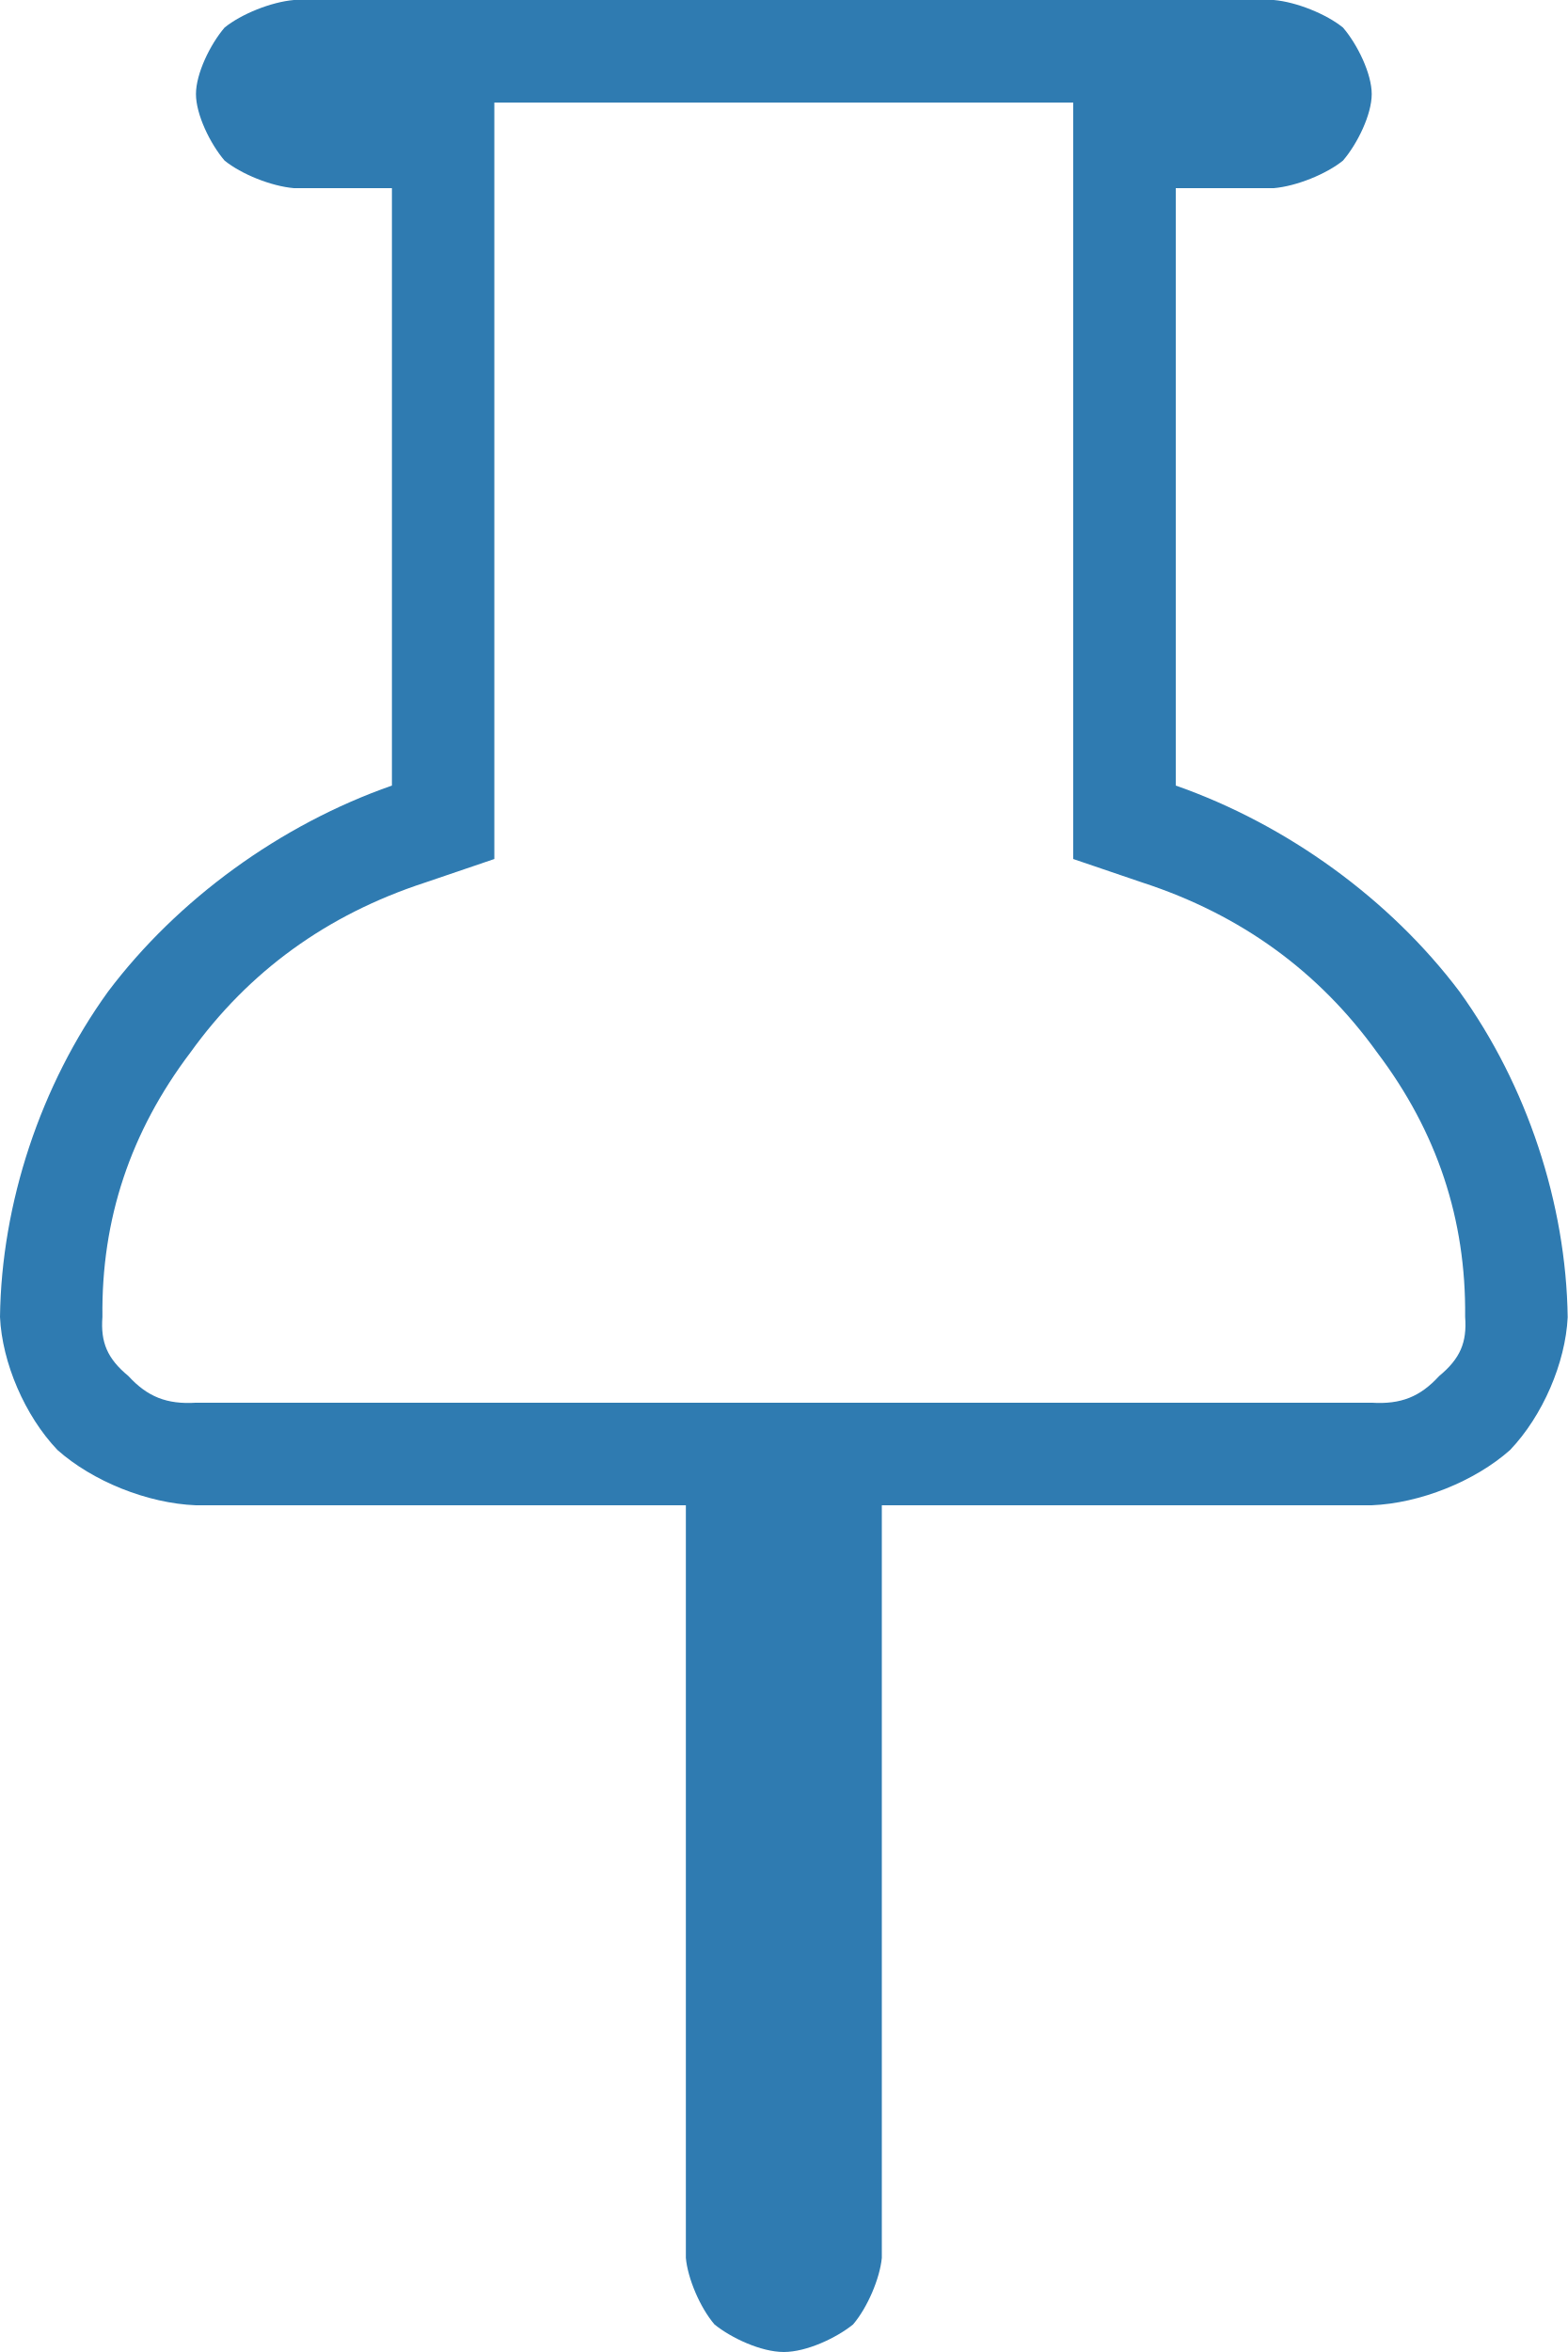
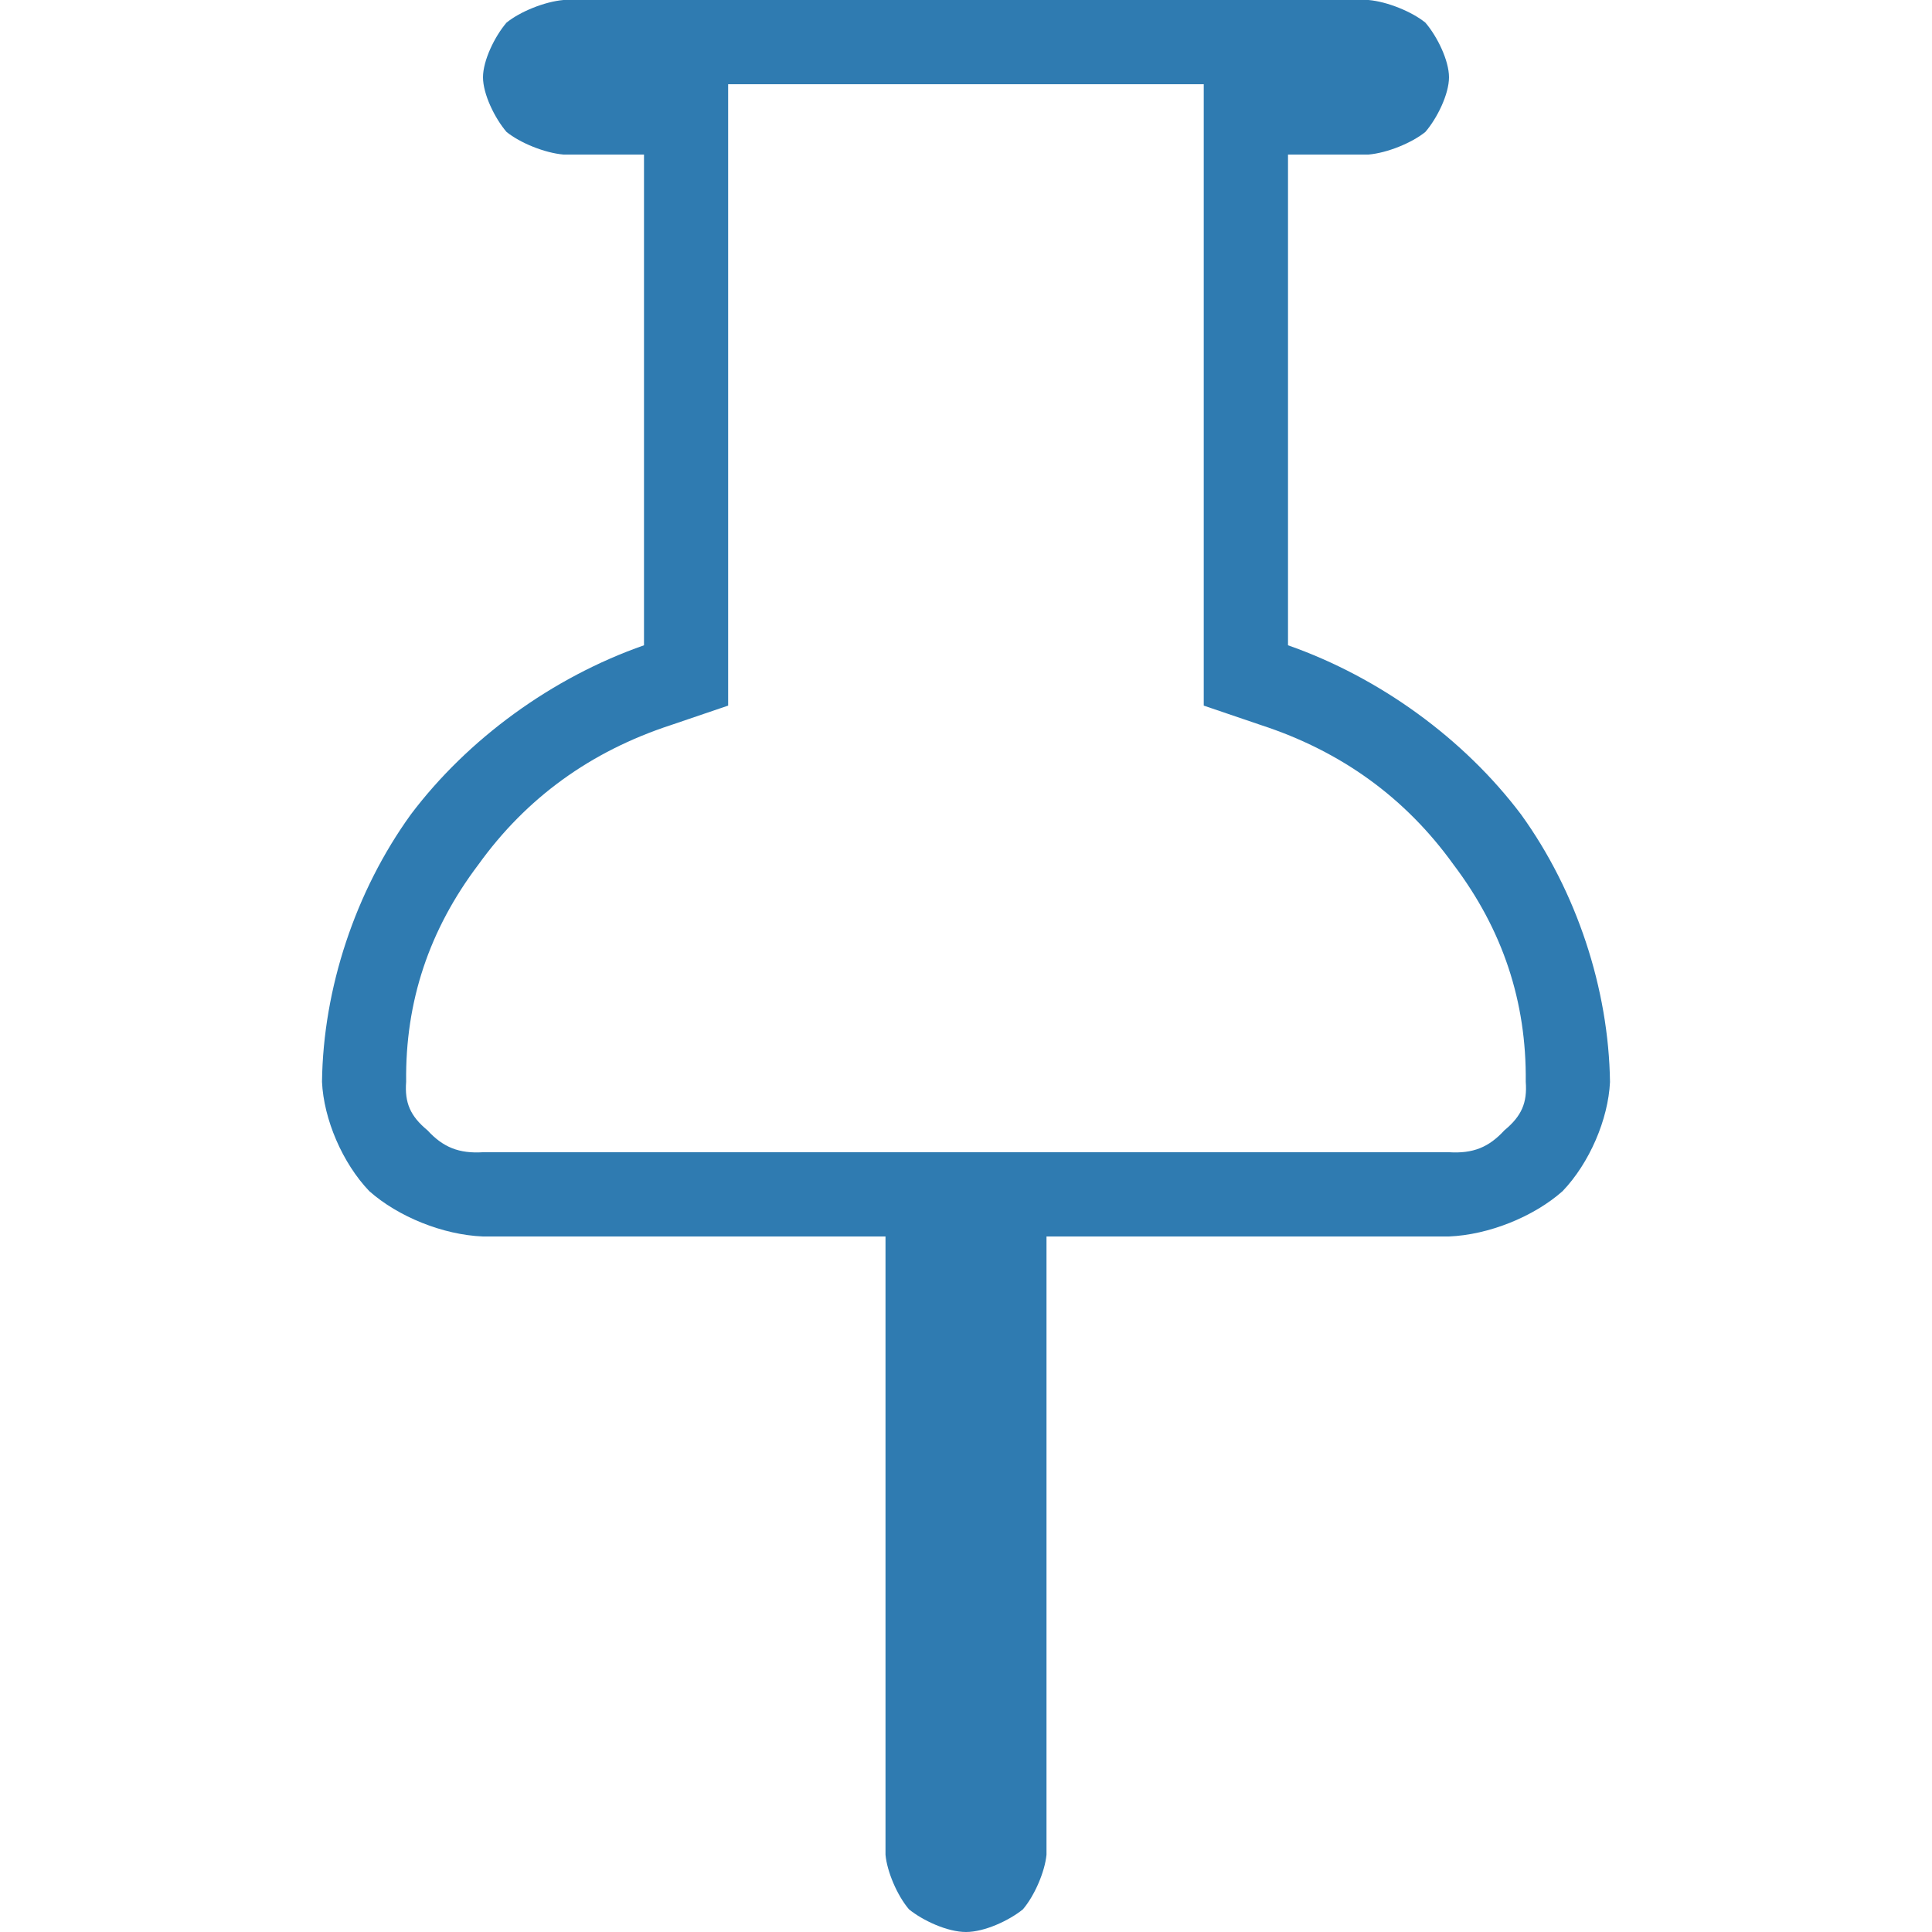
- <svg xmlns="http://www.w3.org/2000/svg" viewBox="0 0 12 18" width="12" height="18">
-   <path d="M 3 1.44 L 2.25 1.44 C 2.075 1.425 1.846 1.332 1.719 1.229 C 1.608 1.099 1.5 0.876 1.5 0.72 C 1.5 0.564 1.608 0.341 1.719 0.211 C 1.846 0.108 2.075 0.015 2.25 0 L 9.75 0 C 9.924 0.015 10.153 0.108 10.28 0.211 C 10.391 0.34 10.5 0.564 10.5 0.72 C 10.5 0.876 10.391 1.1 10.28 1.229 C 10.153 1.332 9.924 1.425 9.75 1.44 L 9 1.44 L 9 6.012 L 9 6.012 C 9.854 6.311 10.641 6.884 11.172 7.589 C 11.689 8.305 11.988 9.212 12 10.081 C 11.983 10.43 11.809 10.835 11.559 11.097 C 11.29 11.336 10.87 11.505 10.499 11.52 L 6.75 11.52 L 6.75 17.28 C 6.735 17.436 6.641 17.659 6.53 17.789 C 6.403 17.892 6.174 18 6 18 C 5.825 18 5.596 17.892 5.469 17.789 C 5.358 17.659 5.264 17.436 5.25 17.28 L 5.25 11.52 L 1.499 11.52 C 1.127 11.505 0.709 11.336 0.44 11.097 C 0.19 10.835 0.016 10.428 0 10.079 C 0.011 9.21 0.31 8.305 0.827 7.589 C 1.358 6.884 2.145 6.311 3 6.012 L 3 6.012 Z M 8.215 0.785 L 3.784 0.785 L 3.784 6.574 L 3.252 6.755 C 2.502 7 1.904 7.434 1.458 8.054 C 0.998 8.662 0.775 9.332 0.784 10.078 C 0.769 10.274 0.822 10.398 0.983 10.531 C 1.128 10.689 1.276 10.749 1.501 10.735 L 5.642 10.735 L 6.034 10.735 L 6.034 17.28 C 6.019 17.287 6.003 17.249 6.006 17.232 C 6.005 17.232 6.004 17.231 6.004 17.231 C 6 17.234 5.997 17.235 5.994 17.235 C 5.994 17.253 5.98 17.287 5.965 17.28 L 5.965 10.735 L 10.499 10.735 C 10.725 10.749 10.871 10.689 11.016 10.531 C 11.177 10.398 11.23 10.274 11.215 10.078 C 11.223 9.333 11.001 8.662 10.541 8.054 C 10.095 7.434 9.498 7 8.747 6.755 L 8.215 6.574 Z" style="fill: rgb(47, 123, 177);" />
+ <svg xmlns="http://www.w3.org/2000/svg" xmlns:ns1="http://vectornator.io" height="100%" style="fill-rule:nonzero;clip-rule:evenodd;stroke-linecap:round;stroke-linejoin:round;" xml:space="preserve" width="100%" version="1.1" viewBox="0 0 36 36">
+   <defs />
+   <g id="Untitled" ns1:layerName="Untitled">
+     <path d="M12+2.88L10.5+2.88C10.15+2.85+9.692+2.664+9.438+2.458C9.216+2.198+9+1.752+9+1.44C9+1.128+9.216+0.682+9.438+0.422C9.692+0.216+10.15+0.03+10.5+0L25.5+0C25.848+0.03+26.306+0.216+26.56+0.422C26.782+0.68+27+1.128+27+1.44C27+1.752+26.782+2.2+26.56+2.458C26.306+2.664+25.848+2.85+25.5+2.88L24+2.88L24+12.024L24+12.024C25.708+12.622+27.282+13.768+28.344+15.178C29.378+16.61+29.976+18.424+30+20.162C29.966+20.86+29.618+21.67+29.118+22.194C28.58+22.672+27.74+23.01+26.998+23.04L19.5+23.04L19.5+34.56C19.47+34.872+19.282+35.318+19.06+35.578C18.806+35.784+18.348+36+18+36C17.65+36+17.192+35.784+16.938+35.578C16.716+35.318+16.528+34.872+16.5+34.56L16.5+23.04L8.998+23.04C8.254+23.01+7.418+22.672+6.88+22.194C6.38+21.67+6.032+20.856+6+20.158C6.022+18.42+6.62+16.61+7.654+15.178C8.716+13.768+10.29+12.622+12+12.024L12+12.024L12+2.88ZM22.43+1.57L13.568+1.57L13.568+13.148L12.504+13.51C11.004+14+9.808+14.868+8.916+16.108C7.996+17.324+7.55+18.664+7.568+20.156C7.538+20.548+7.644+20.796+7.966+21.062C8.256+21.378+8.552+21.498+9.002+21.47L17.284+21.47L18.068+21.47L18.068+34.56C18.038+34.574+18.006+34.498+18.012+34.464C18.01+34.464+18.008+34.462+18.008+34.462C18+34.468+17.994+34.47+17.988+34.47C17.988+34.506+17.96+34.574+17.93+34.56L17.93+21.47L26.998+21.47C27.45+21.498+27.742+21.378+28.032+21.062C28.354+20.796+28.46+20.548+28.43+20.156C28.446+18.666+28.002+17.324+27.082+16.108C26.19+14.868+24.996+14+23.494+13.51L22.43+13.148L22.43+1.57Z" opacity="1" fill="#2f7bb1" />
+   </g>
</svg>
